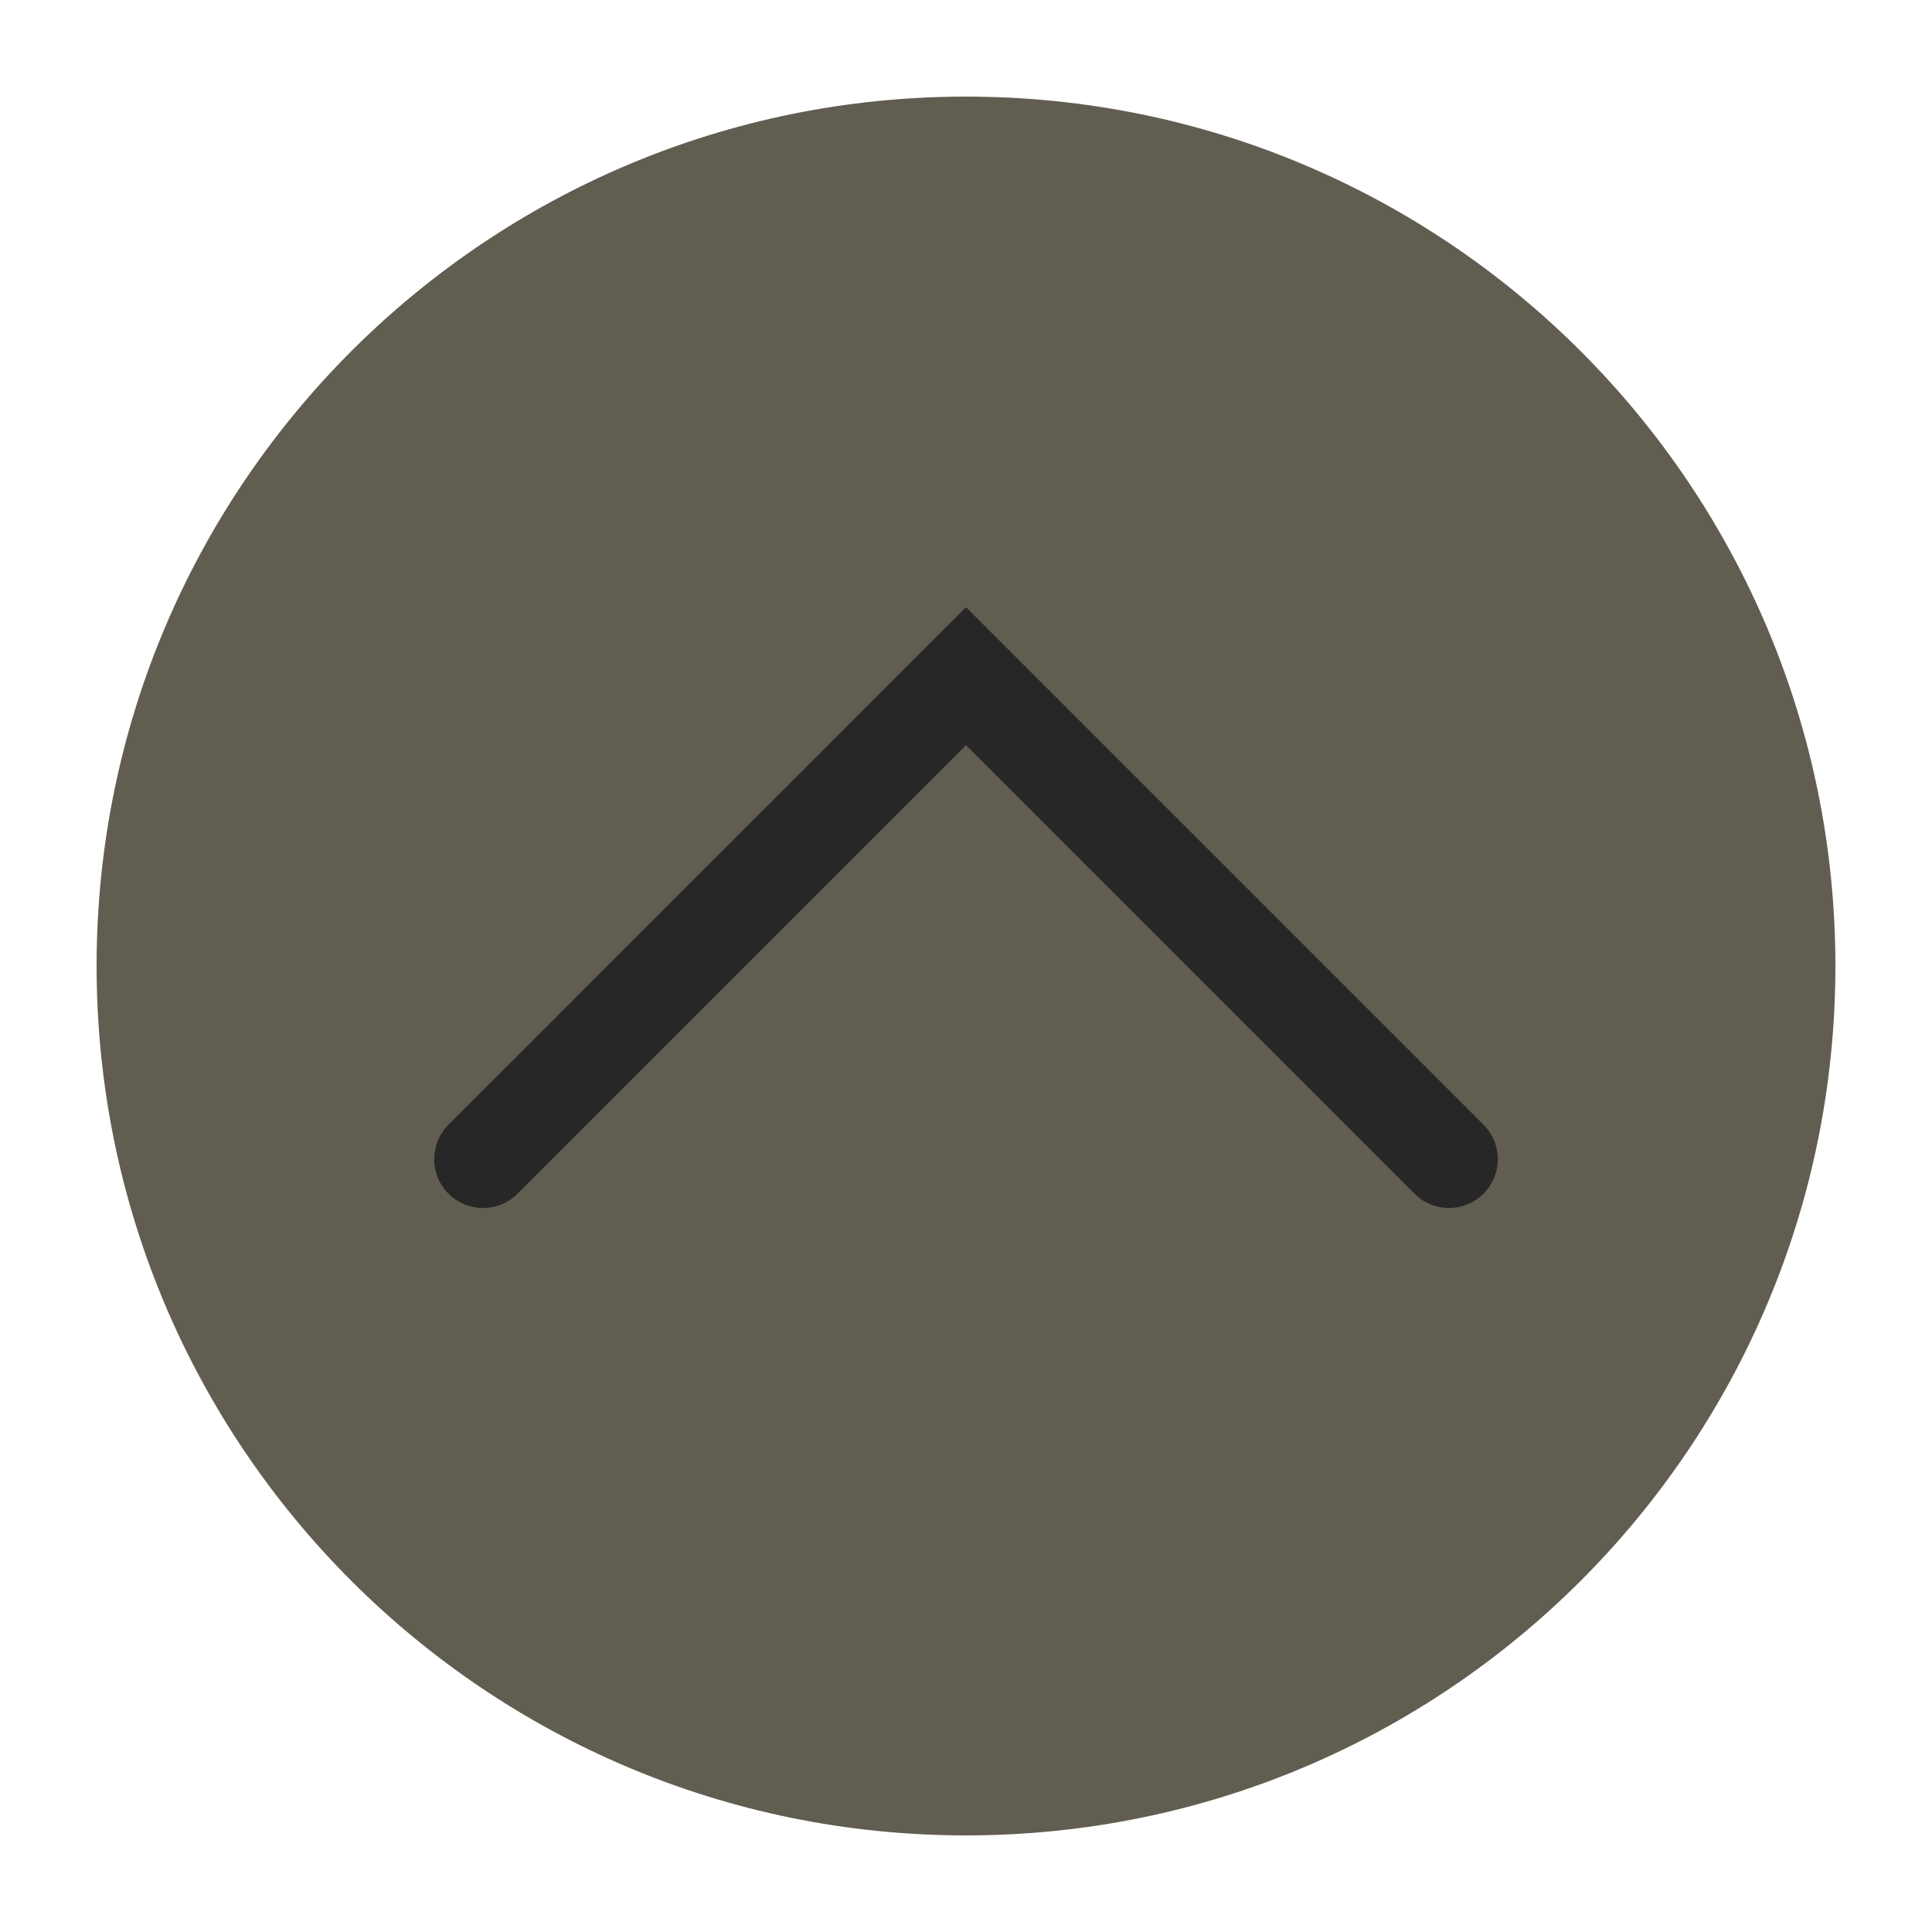
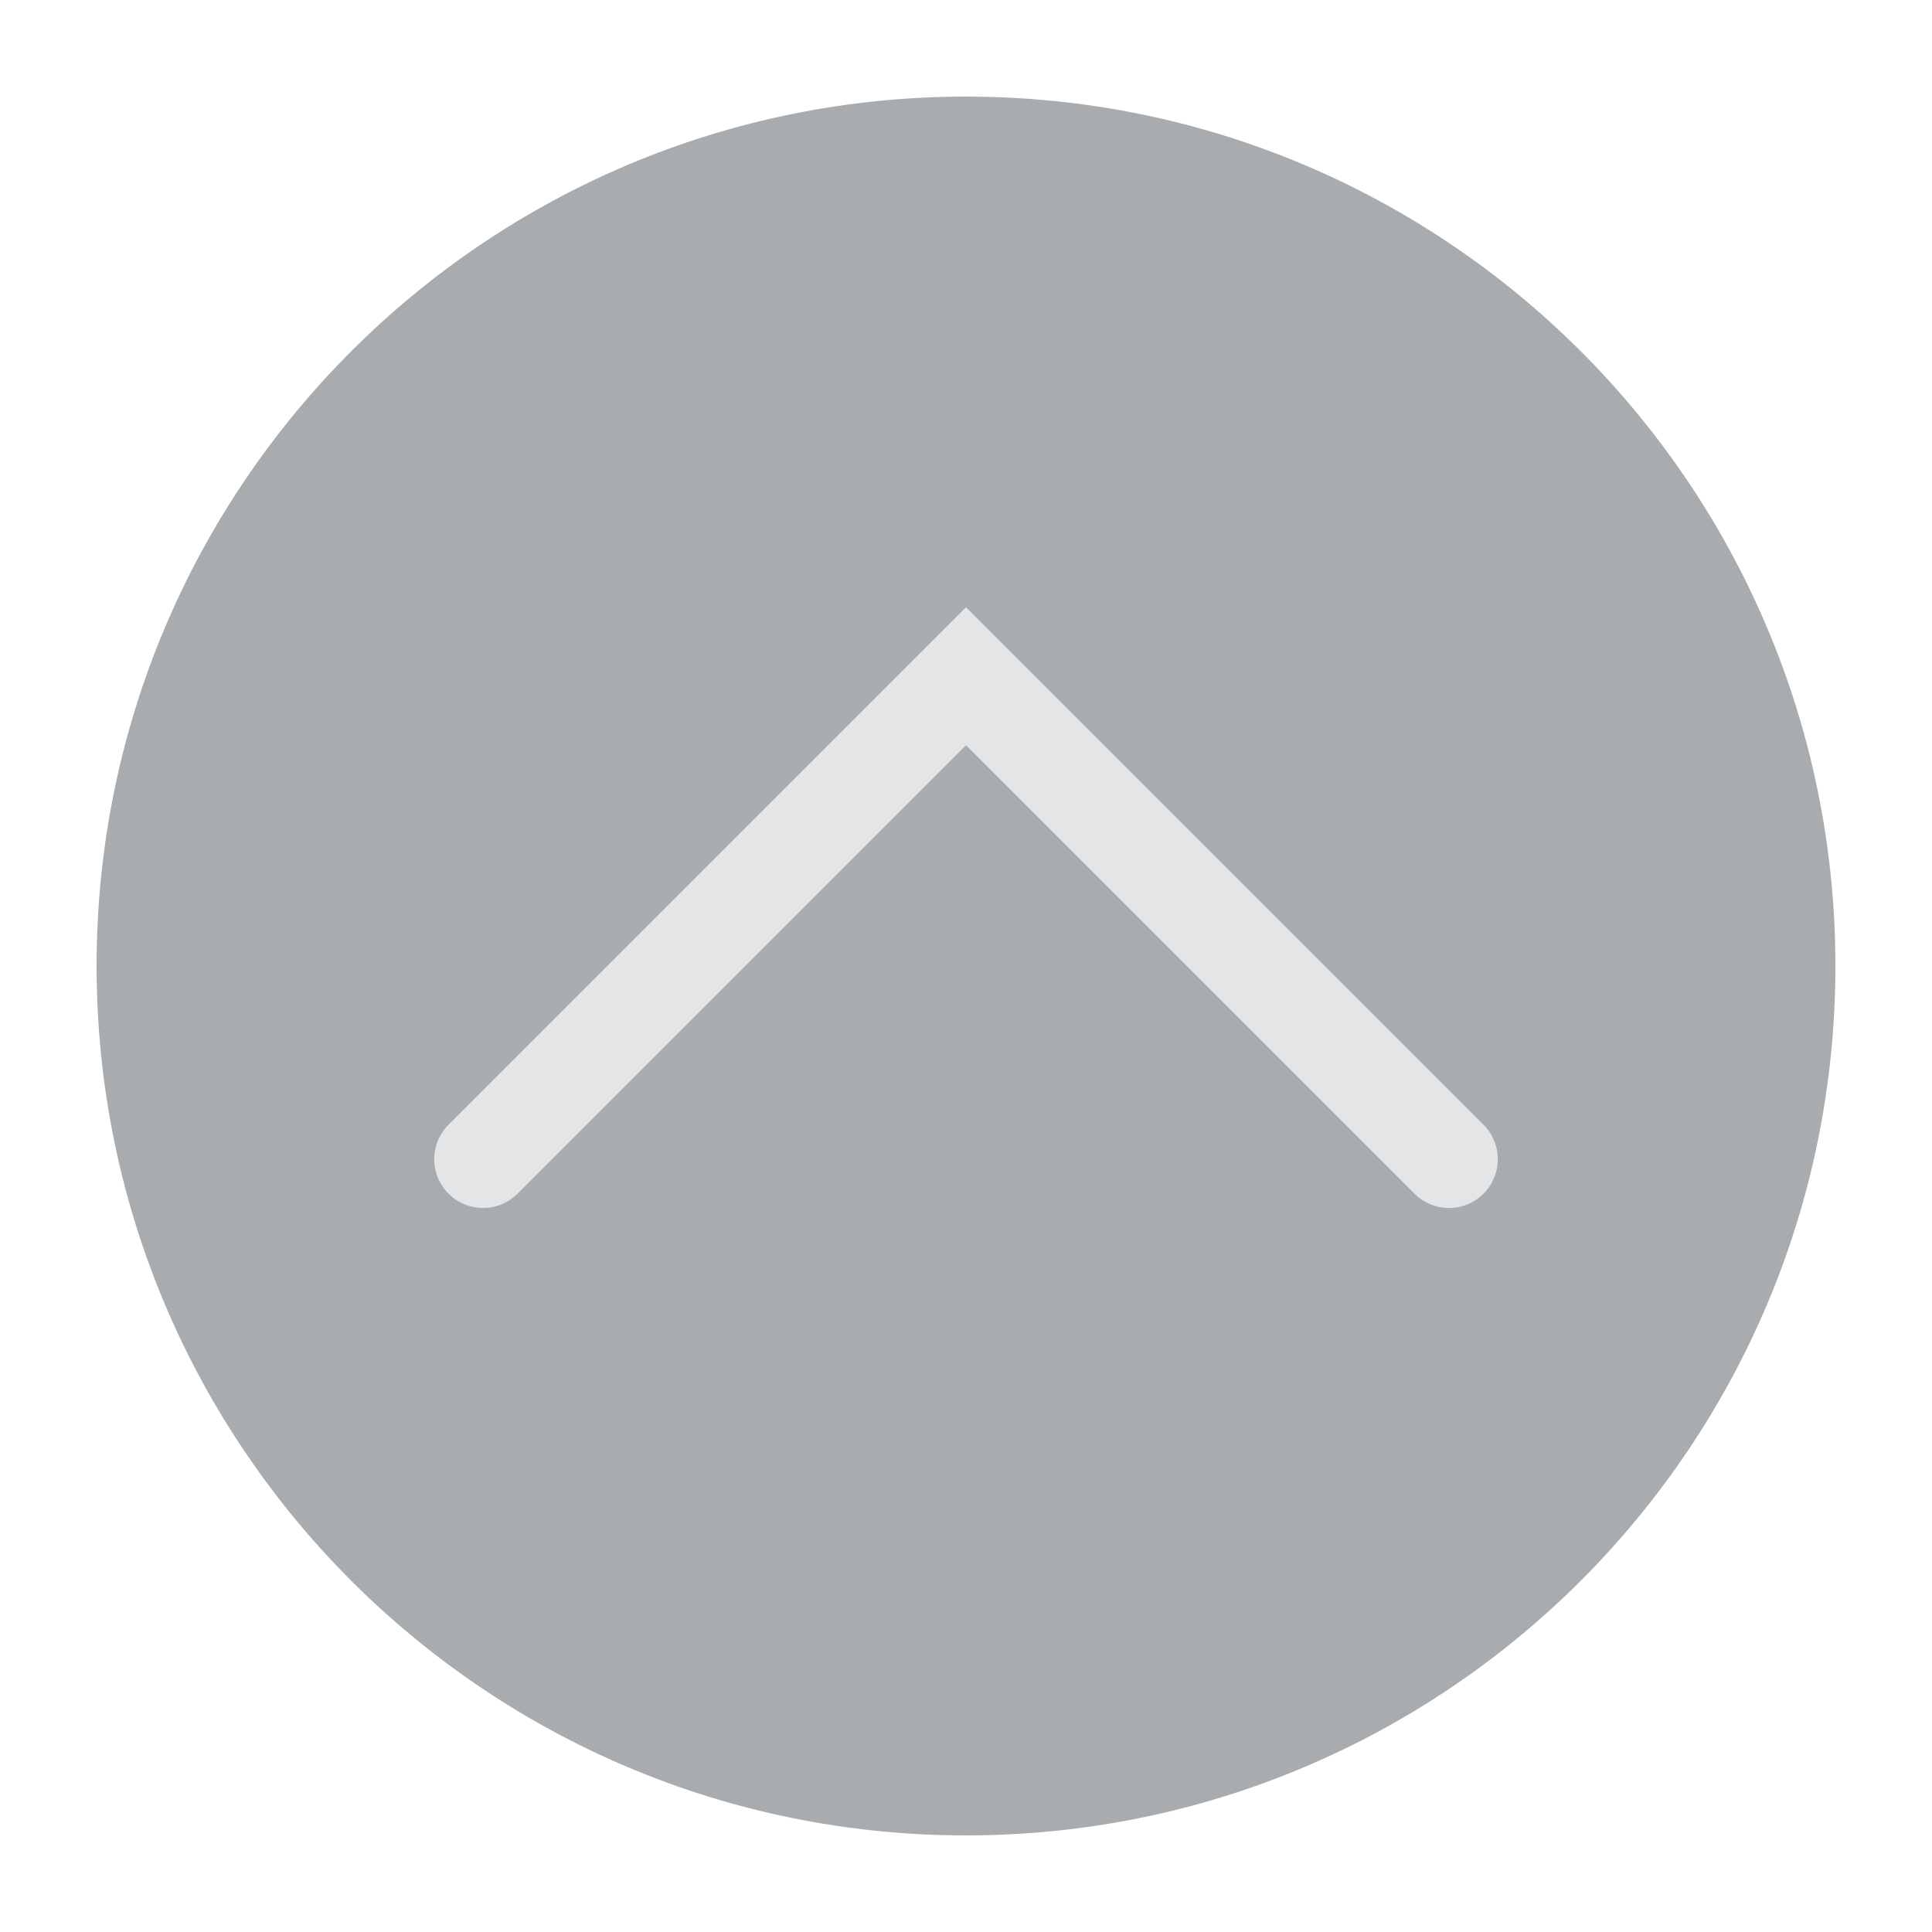
<svg xmlns="http://www.w3.org/2000/svg" viewBox="0 0 50 50" version="1.2" baseProfile="tiny">
  <defs>
</defs>
  <g fill="none" stroke="black" stroke-width="1" fill-rule="evenodd" stroke-linecap="square" stroke-linejoin="bevel">
-     <g fill="#625d51" fill-opacity="1" stroke="none" transform="matrix(2.5,0,0,2.5,2.5,2.5)" font-family="Noto Sans" font-size="13" font-weight="400" font-style="normal">
+     <g fill="#a9acae" fill-opacity="1" stroke="none" transform="matrix(2.5,0,0,2.5,2.5,2.5)" font-family="Noto Sans" font-size="13" font-weight="400" font-style="normal">
      <circle cx="9" cy="9" r="9" />
    </g>
-     <g fill="none" stroke="#272727" stroke-opacity="1" stroke-width="1.01" stroke-linecap="round" stroke-linejoin="miter" stroke-miterlimit="2" transform="matrix(2.5,0,0,2.5,2.5,2.5)" font-family="Noto Sans" font-size="13" font-weight="400" font-style="normal">
+     <g fill="none" stroke="#e3e5e7" stroke-opacity="1" stroke-width="1.01" stroke-linecap="round" stroke-linejoin="miter" stroke-miterlimit="2" transform="matrix(2.5,0,0,2.5,2.5,2.5)" font-family="Noto Sans" font-size="13" font-weight="400" font-style="normal">
      <polyline fill="none" vector-effect="none" points="4,11 9,6 14,11 " />
    </g>
    <g fill="none" stroke="#000000" stroke-opacity="1" stroke-width="1" stroke-linecap="square" stroke-linejoin="bevel" transform="matrix(1,0,0,1,0,0)" font-family="Noto Sans" font-size="13" font-weight="400" font-style="normal">
</g>
  </g>
</svg>
